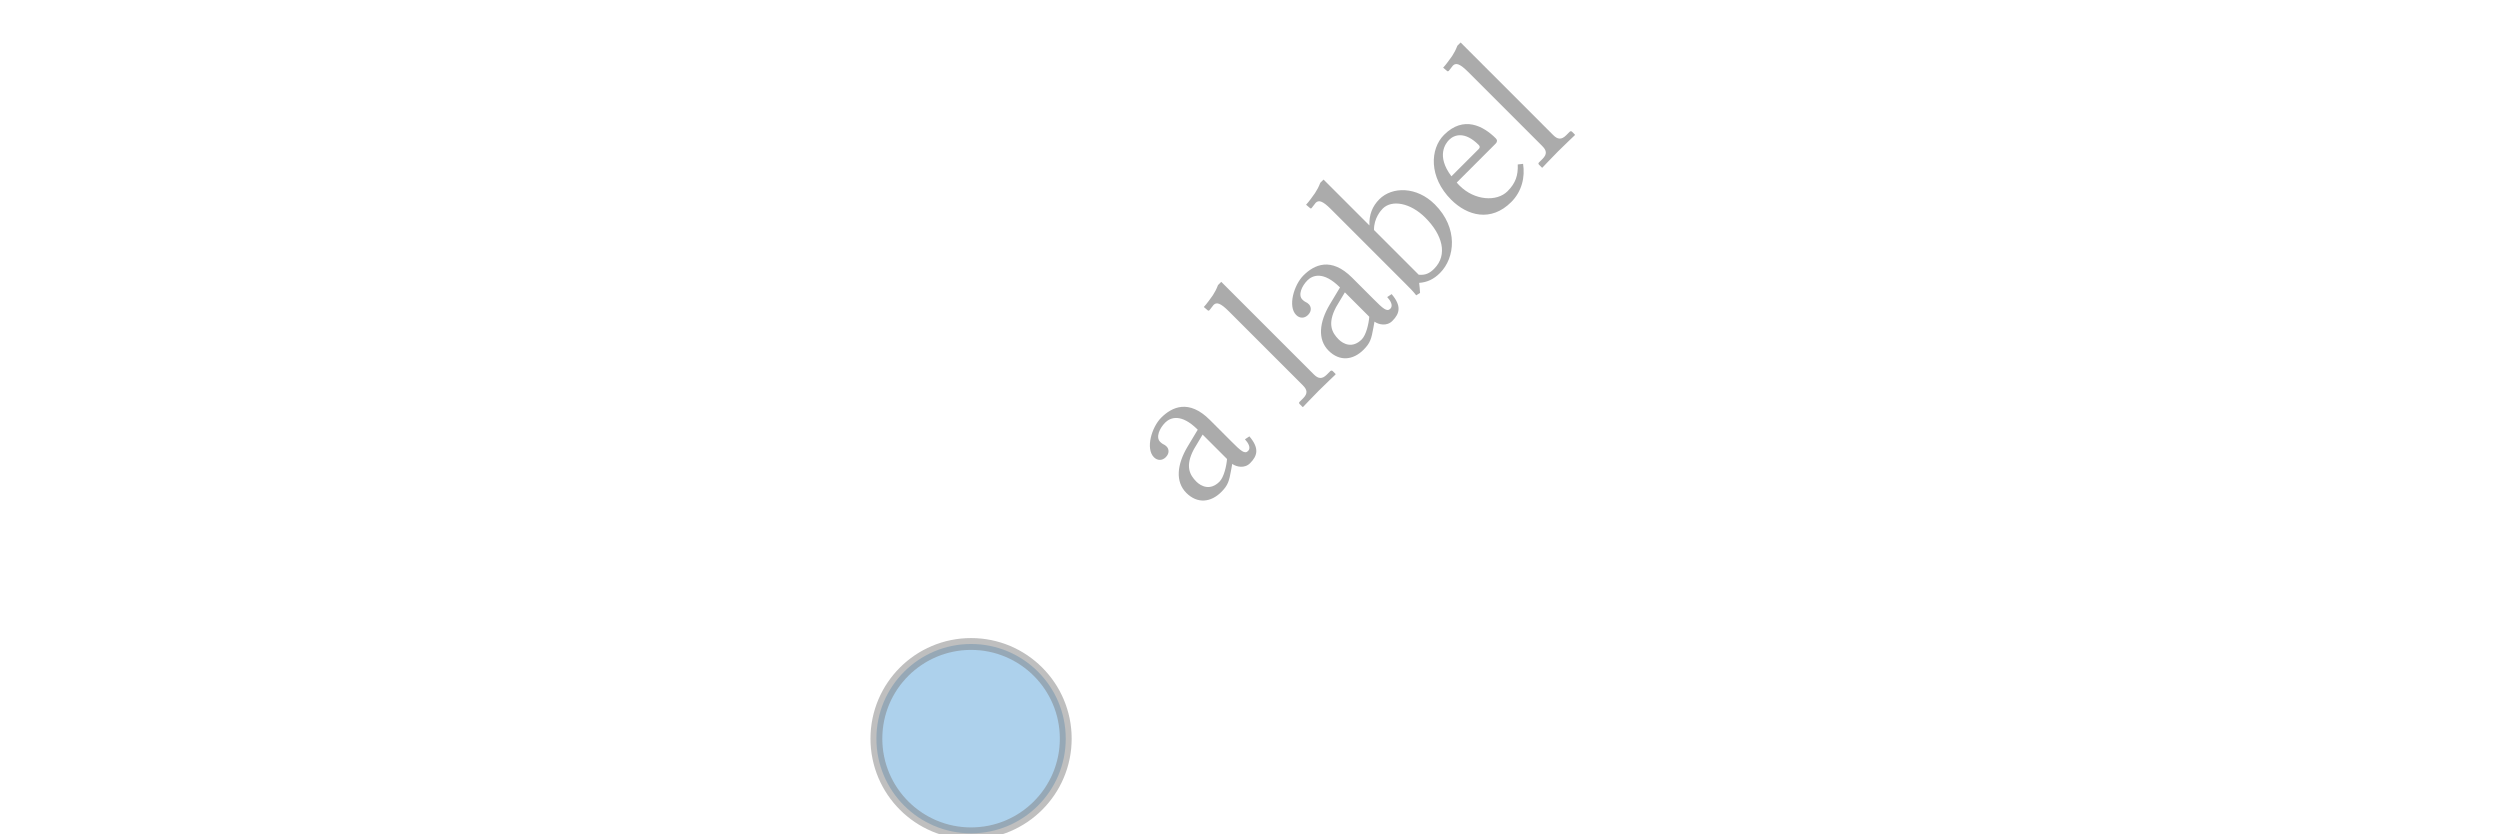
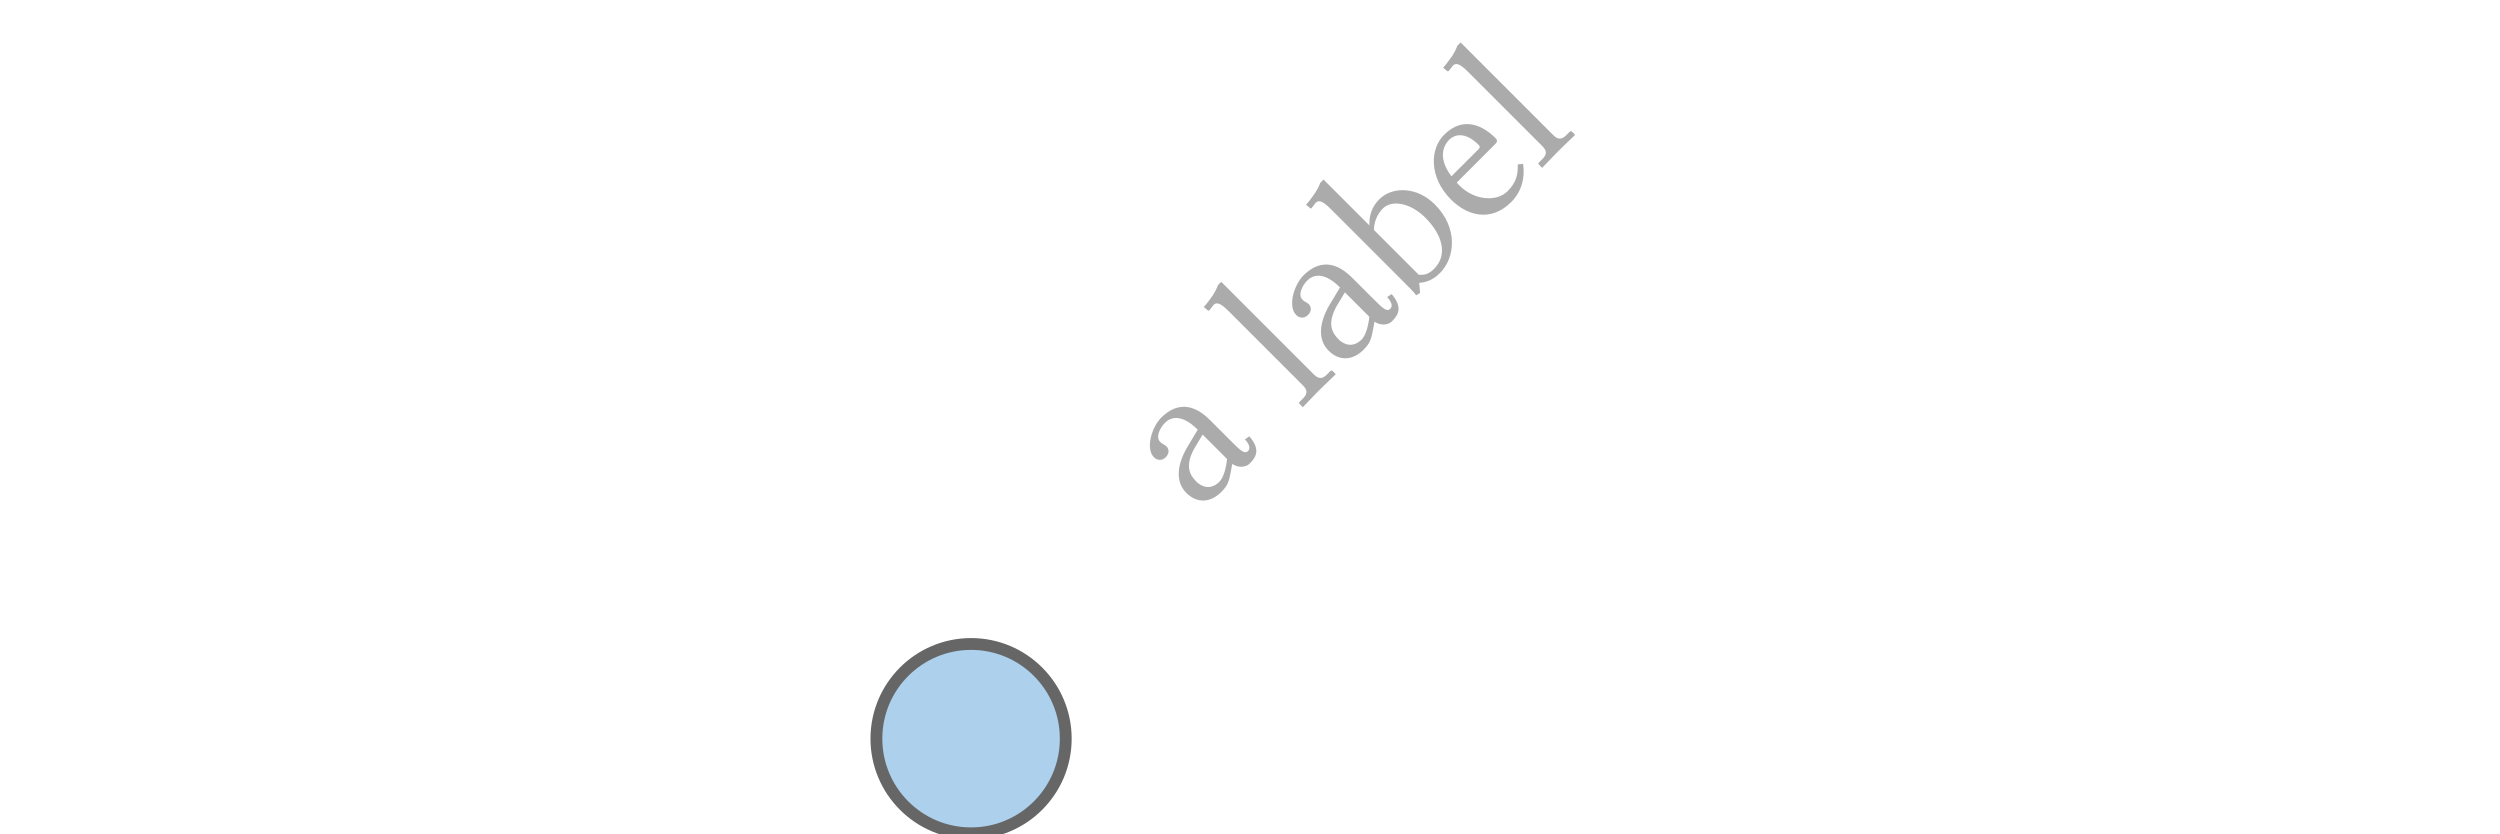
<svg xmlns="http://www.w3.org/2000/svg" height="100" stroke-opacity="1" viewBox="0 0 300 100" font-size="1" width="300" stroke="rgb(0,0,0)" version="1.1">
  <defs />
  <g stroke-linejoin="miter" stroke-opacity="1.0" fill-opacity="0.33" stroke="rgb(0,0,0)" fill-rule="evenodd" stroke-width="0.0" fill="rgb(0,0,0)" stroke-linecap="butt" stroke-miterlimit="10.0">
    <path d="M 143.497,61.672 ZM 144.314,52.151 l -1.048,1.758 c -1.083,2.043 -0.497,3.091 0.302 3.89c 0.551,0.551 1.652,1.119 2.771 0c 0.533,-0.533 0.835,-1.865 0.906 -2.718l -2.931,-2.931 ZM 144.314,52.151 ZM 150.016,55.579 c -0.675,0.675 -1.652,0.444 -2.149 0.089l -0.124,0.693 c -0.249,1.385 -0.373,1.865 -1.19 2.682c -1.243,1.243 -2.86,1.439 -4.192 0.107c -1.35,-1.35 -1.119,-3.428 0.142 -5.542l 1.226,-2.043 c -2.007,-2.007 -3.304,-1.456 -3.908 -0.853c -0.675,0.675 -1.155,1.758 -0.604 2.309c 0.195,0.195 0.338,0.266 0.408 0.302c 0.107,0.035 0.249,0.142 0.373 0.266c 0.231,0.231 0.408,0.764 -0.107 1.279c -0.426,0.426 -0.995,0.426 -1.421 -0c -1.03,-1.03 -0.266,-3.606 0.87 -4.743c 1.297,-1.297 3.322,-2.256 5.844 0.266l 2.611,2.611 c 1.083,1.083 1.563,1.528 1.972 1.119c 0.391,-0.391 0,-0.995 -0.373 -1.403l 0.533,-0.355 c 1.19,1.403 0.995,2.309 0.089 3.215ZM 155.949,49.22 ZM 156.357,46.254 l -8.899,-8.899 c -1.012,-1.012 -1.474,-1.119 -1.83 -0.764l -0.497,0.639 c -0.053,0.053 -0.142,0.071 -0.195 0.018l -0.48,-0.408 c 0.284,-0.284 0.835,-1.048 1.083 -1.403c 0.249,-0.391 0.426,-0.711 0.622 -1.226l 0.391,-0.391 l 11.119,11.119 c 0.515,0.515 0.977,0.586 1.545 0.018l 0.426,-0.426 c 0.071,-0.071 0.195,-0.089 0.284 0l 0.338,0.338 l -0,0.071 c 0,-0 -1.332,1.261 -2.025 1.954c -0.622,0.622 -1.883,1.954 -1.883 1.954l -0.053,-0.018 l -0.338,-0.338 c -0.089,-0.089 -0.107,-0.178 -0.018 -0.266l 0.426,-0.426 c 0.586,-0.586 0.497,-1.03 -0.018 -1.545ZM 160.567,44.602 ZM 161.384,35.081 l -1.048,1.758 c -1.083,2.043 -0.497,3.091 0.302 3.89c 0.551,0.551 1.652,1.119 2.771 0c 0.533,-0.533 0.835,-1.865 0.906 -2.718l -2.931,-2.931 ZM 161.384,35.081 ZM 167.086,38.509 c -0.675,0.675 -1.652,0.444 -2.149 0.089l -0.124,0.693 c -0.249,1.385 -0.373,1.865 -1.19 2.682c -1.243,1.243 -2.86,1.439 -4.192 0.107c -1.35,-1.35 -1.119,-3.428 0.142 -5.542l 1.226,-2.043 c -2.007,-2.007 -3.304,-1.456 -3.908 -0.853c -0.675,0.675 -1.155,1.758 -0.604 2.309c 0.195,0.195 0.338,0.266 0.408 0.302c 0.107,0.035 0.249,0.142 0.373 0.266c 0.231,0.231 0.408,0.764 -0.107 1.279c -0.426,0.426 -0.995,0.426 -1.421 -0c -1.03,-1.03 -0.266,-3.606 0.87 -4.743c 1.297,-1.297 3.322,-2.256 5.844 0.266l 2.611,2.611 c 1.083,1.083 1.563,1.528 1.972 1.119c 0.391,-0.391 0,-0.995 -0.373 -1.403l 0.533,-0.355 c 1.19,1.403 0.995,2.309 0.089 3.215ZM 168.578,36.591 ZM 170.248,32.968 c 0.782,0.071 1.297,-0.16 1.847 -0.711c 1.688,-1.688 0.977,-4.103 -1.048 -6.128c -1.812,-1.812 -4.032,-2.185 -5.116 -1.101c -0.195,0.195 -1.083,1.155 -1.048 2.576l 5.364,5.364 ZM 170.248,32.968 ZM 159.714,25.099 c -1.012,-1.012 -1.474,-1.119 -1.83 -0.764l -0.497,0.639 c -0.053,0.053 -0.124,0.053 -0.178 -0l -0.48,-0.408 c 0.284,-0.284 0.817,-1.03 1.066 -1.385c 0.249,-0.391 0.444,-0.728 0.639 -1.243l 0.391,-0.391 l 5.506,5.506 c -0.053,-1.261 0.338,-2.291 1.19 -3.144c 1.545,-1.545 4.494,-1.545 6.661 0.622c 2.824,2.824 2.433,6.412 0.622 8.224c -0.764,0.764 -1.545,1.119 -2.505 1.19c 0.053,0.373 0.089,0.87 0.107 1.208l -0.462,0.284 c -0.373,-0.48 -0.657,-0.764 -1.35 -1.456l -8.881,-8.881 ZM 177.068,28.101 ZM 174.173,21.155 l 3.268,-3.268 c 0.178,-0.178 0.16,-0.338 0 -0.497c -1.652,-1.652 -2.913,-1.243 -3.553 -0.604c -0.408,0.408 -1.581,1.901 0.284 4.37ZM 174.173,21.155 ZM 182.131,19.734 l 0.639,-0.071 c 0.249,1.599 -0.142,3.304 -1.421 4.583c -2.433,2.433 -5.276,1.652 -7.212 -0.284c -2.7,-2.7 -2.54,-6.093 -0.853 -7.78c 2.345,-2.345 4.725,-1.066 6.217 0.426c 0.195,0.195 0.178,0.426 -0.018 0.622l -4.672,4.672 c 0.089,0.124 0.195,0.231 0.338 0.373c 1.812,1.812 4.476,1.954 5.755 0.675c 0.977,-0.977 1.279,-1.918 1.226 -3.215ZM 184.671,20.498 ZM 185.079,17.532 l -8.899,-8.899 c -1.012,-1.012 -1.474,-1.119 -1.83 -0.764l -0.497,0.639 c -0.053,0.053 -0.142,0.071 -0.195 0.018l -0.48,-0.408 c 0.284,-0.284 0.835,-1.048 1.083 -1.403c 0.249,-0.391 0.426,-0.711 0.622 -1.226l 0.391,-0.391 l 11.119,11.119 c 0.515,0.515 0.977,0.586 1.545 0.018l 0.426,-0.426 c 0.071,-0.071 0.195,-0.089 0.284 0l 0.338,0.338 l -0,0.071 c 0,-0 -1.332,1.261 -2.025 1.954c -0.622,0.622 -1.883,1.954 -1.883 1.954l -0.053,-0.018 l -0.338,-0.338 c -0.089,-0.089 -0.107,-0.178 -0.018 -0.266l 0.426,-0.426 c 0.586,-0.586 0.497,-1.03 -0.018 -1.545Z" />
  </g>
-   <g stroke-linejoin="miter" stroke-opacity="0.5" fill-opacity="0.5" stroke="rgb(128,128,128)" stroke-width="1.42" fill="rgb(93,165,218)" stroke-linecap="butt" stroke-miterlimit="10.0">
+   <g stroke-linejoin="miter" stroke-opacity="1.0" fill-opacity="0.5" stroke="rgb(102,102,102)" stroke-width="1.42" fill="rgb(93,165,218)" stroke-linecap="butt" stroke-miterlimit="10.0">
    <path d="M 127.89,88.639 c 0,-6.274 -5.086,-11.361 -11.361 -11.361c -6.274,-0 -11.361,5.086 -11.361 11.361c -0,6.274 5.086,11.361 11.361 11.361c 6.274,0 11.361,-5.086 11.361 -11.361Z" />
  </g>
</svg>
